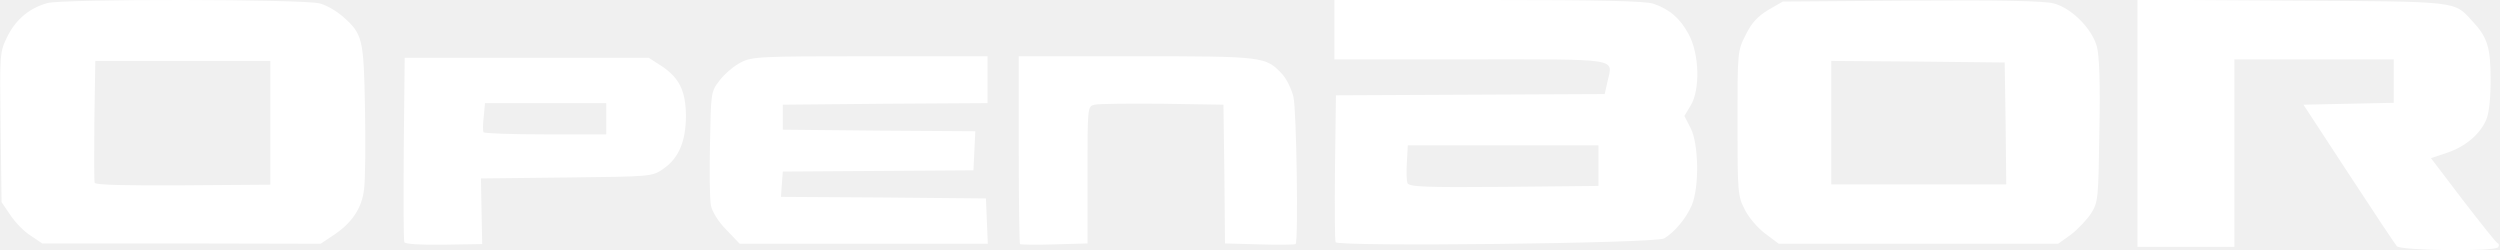
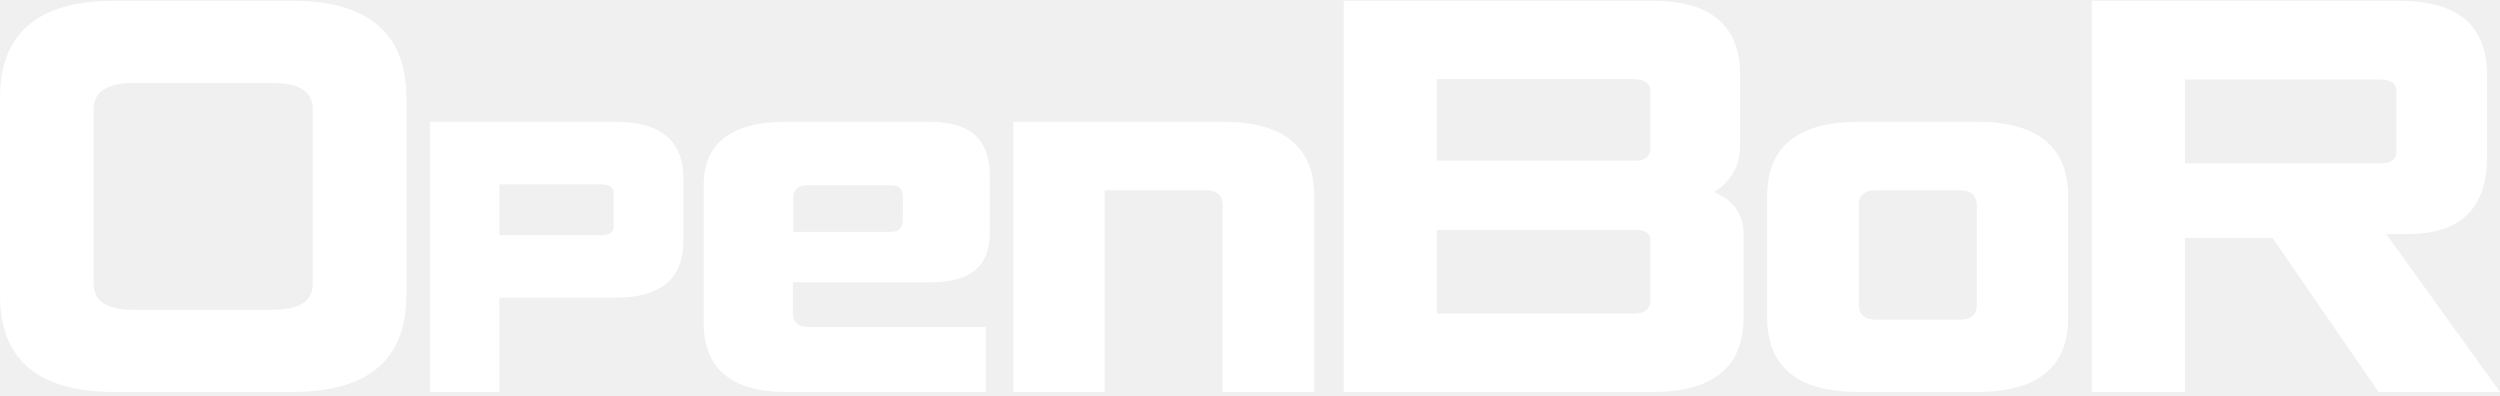
- <svg xmlns="http://www.w3.org/2000/svg" version="1.0" width="800px" height="80px" viewBox="0 0 800 80" preserveAspectRatio="xMidYMid meet">
-   <g fill="#ffffff">
-     <path d="M767 78.8 c-0.6 -0.7 -7.6 -11.2 -15.5 -23.3 l-14.4 -22 14.4 -0.3 14.5 -0.3 0 -6.9 0 -7 -25.5 0 -25.5 0 0 30 0 30 -15.5 0 -15.5 0 0 -39.5 0 -39.6 49.3 0.3 c54 0.3 51.9 0.1 57.8 6.5 4.9 5.2 5.9 8.5 5.9 18.8 0 5.9 -0.5 10.8 -1.4 12.8 -2 4.7 -6.8 8.7 -12.6 10.6 l-5.1 1.7 10.2 13.4 c5.7 7.4 10.7 13.7 11.1 13.8 0.5 0.2 0.6 0.8 0.2 1.3 -0.9 1.5 -31.1 1.1 -32.4 -0.3z" />
-     <path d="M129.4 77.5 c-0.3 -0.6 -0.3 -14.1 -0.2 -30 l0.3 -29 39.1 0 39 0 4.2 2.7 c5.6 3.8 7.6 7.8 7.7 15.8 0 8.2 -2.3 13.6 -7.2 17 -3.6 2.5 -3.7 2.5 -31 2.8 l-27.4 0.3 0.2 10.5 0.2 10.5 -12.3 0.2 c-7.5 0.1 -12.4 -0.2 -12.6 -0.8z m64.6 -39.5 l0 -5 -19.4 0 -19.4 0 -0.4 4.3 c-0.3 2.3 -0.3 4.5 -0.1 5 0.2 0.4 9.2 0.7 19.9 0.7 l19.4 0 0 -5z" />
-     <path d="M326.4 78.1 c-0.2 -0.2 -0.4 -13.9 -0.4 -30.3 l0 -29.8 37.5 0 c40.8 0 41.5 0.1 46.7 5.6 1.5 1.6 3.1 4.9 3.7 7.4 1 4.2 1.6 46.2 0.7 47.1 -0.2 0.2 -5.4 0.3 -11.5 0.1 l-11.1 -0.3 -0.2 -22.2 -0.3 -22.2 -19.5 -0.3 c-10.7 -0.1 -20.5 0 -21.7 0.3 -2.3 0.5 -2.3 0.6 -2.3 22.5 l0 21.9 -10.6 0.3 c-5.8 0.2 -10.8 0.1 -11 -0.1z" />
-     <path d="M427.4 77.5 c-0.3 -0.6 -0.3 -11.4 -0.2 -24 l0.3 -23 43 -0.2 43 -0.2 0.9 -4 c1.7 -7.6 4.7 -7.1 -43.9 -7.1 l-43.5 0 0 -9.5 0 -9.5 49.4 0 c35.1 0 50.3 0.3 52.7 1.2 5.2 1.8 8.5 4.6 11.3 9.8 3.4 6.3 3.7 17.7 0.6 22.8 l-2 3.3 2 3.9 c2.6 5 2.8 18.8 0.4 24.6 -1.7 4.1 -5.6 8.8 -8.9 10.7 -2.7 1.6 -104.6 2.7 -105.1 1.2z m84.1 -24.5 l0 -6.5 -30.5 0 -30.5 0 -0.3 5.4 c-0.2 2.9 -0.1 6 0.2 6.7 0.5 1.2 5.8 1.4 30.8 1.2 l30.3 -0.3 0 -6.5z" />
-     <path d="M9.8 75.4 c-2.1 -1.3 -5 -4.3 -6.5 -6.6 l-2.8 -4.1 -0.3 -24 c-0.3 -23.9 -0.3 -24 2.2 -29.1 2.7 -5.4 7 -9 12.7 -10.6 4.7 -1.4 82.3 -1.3 87.2 0.1 2.1 0.5 5.3 2.4 7.3 4.1 6.5 5.7 6.8 7.1 7.2 29.7 0.2 11.3 0.1 22.8 -0.3 25.7 -0.7 6.1 -4 10.9 -10 14.8 l-3.9 2.6 -44.6 -0.1 -44.5 0 -3.7 -2.5z m76.7 -36.1 l0 -19.8 -28 0 -28 0 -0.3 19 c-0.1 10.4 -0.1 19.4 0.1 20 0.3 0.7 9.9 0.9 28.3 0.8 l27.9 -0.2 0 -19.8z" />
-     <path d="M232.4 73.5 c-2.6 -2.6 -4.5 -5.8 -4.9 -7.7 -0.4 -1.9 -0.5 -10.8 -0.3 -19.9 0.3 -16.4 0.3 -16.6 3.1 -20.2 1.6 -2.1 4.6 -4.6 6.7 -5.7 3.7 -1.9 6 -2 41.5 -2 l37.5 0 0 7.5 0 7.5 -32.7 0.2 -32.8 0.3 0 4 0 4 30.8 0.3 30.8 0.2 -0.3 6.3 -0.3 6.2 -30.5 0.2 -30.5 0.2 -0.3 4 -0.3 4.1 32.8 0.2 32.8 0.3 0.3 7.3 0.3 7.2 -39.7 0 -39.7 0 -4.3 -4.5z" />
-     <path d="M564.8 74.7 c-2.4 -1.8 -5.3 -5.2 -6.5 -7.7 -2.2 -4.2 -2.3 -5.6 -2.3 -27.5 0 -22.9 0 -23.2 2.6 -28.3 1.9 -3.9 3.8 -5.9 7.2 -8 l4.7 -2.7 41.2 -0.3 c28.7 -0.2 42.6 0.1 45.5 0.9 5.7 1.5 12.2 8 13.8 13.8 0.8 3 1.1 11.8 0.8 27 -0.3 21.6 -0.4 22.8 -2.6 26.3 -1.3 2 -4.2 5.1 -6.4 6.8 l-4.2 3 -44.7 0 -44.7 0 -4.4 -3.3z m77 -35.2 l-0.3 -19.5 -27.8 -0.3 -27.7 -0.2 0 19.8 0 19.7 28 0 28 0 -0.2 -19.5z" />
+ <svg xmlns="http://www.w3.org/2000/svg" clip-rule="evenodd" fill-rule="evenodd" stroke-linejoin="round" stroke-miterlimit="2" viewBox="0 0 600 95">
+   <g fill="#fff" fill-rule="nonzero">
+     <path d="m97.529 70.877v-47.403c0-15.525-9.163-23.288-27.488-23.288h-42.553c-18.325 0-27.488 7.763-27.488 23.288v47.403c0 15.464 9.163 23.196 27.488 23.196h42.553c18.325 0 27.488-7.732 27.488-23.196zm-65.475-50.965h33.42c6.393 0 9.589 2.1 9.589 6.301v41.924c0 4.14-3.196 6.21-9.589 6.21h-33.42c-6.392 0-9.588-2.07-9.588-6.21v-41.924c0-4.201 3.196-6.301 9.588-6.301z" />
+     <path d="m164.005 57.897v-15.109c0-9.039-5.466-13.558-16.397-13.558h-44.423v64.843h16.668v-22.618h27.755c10.931 0 16.397-4.52 16.397-13.558zm-44.152-13.649h24.353c2.041 0 3.062.672 3.062 2.016v8.157c0 1.344-1.021 2.016-3.062 2.016h-24.353z" />
+     <path d="m237.553 55.744v-13.682c0-8.555-4.739-12.832-14.216-12.832h-34.894c-6.339 0-11.185 1.262-14.539 3.785s-5.031 6.37-5.031 11.539v32.811c0 5.6 1.677 9.785 5.031 12.554s8.2 4.154 14.539 4.154h48.187v-15.601h-42.648c-2.462 0-3.693-1.138-3.693-3.415v-7.313h33.232c4.678 0 8.185-.969 10.524-2.908 2.339-1.938 3.508-4.969 3.508-9.092zm-43.756-11.282h20.032c1.907 0 2.861.923 2.861 2.769v5.559c0 1.907-.954 2.861-2.861 2.861h-23.447v-8.051c0-2.092 1.138-3.138 3.415-3.138z" />
+     <path d="m315.43 94.073v-46.943c0-11.933-7.336-17.9-22.009-17.9h-50.228v64.843h21.918v-48.405h24.2c2.74 0 4.11 1.188 4.11 3.562v44.843z" />
+     <path d="m417.634 34.984v-16.99c0-11.872-7.032-17.808-21.096-17.808h-74.059v93.887h74.059c14.612 0 21.918-5.967 21.918-17.899v-20.003c0-4.688-2.344-8.037-7.032-10.046 4.14-2.74 6.21-6.453 6.21-11.141zm-72.78 20.182h47.575c2.435 0 3.653.791 3.653 2.374v14.524c0 2.131-1.37 3.196-4.11 3.196h-47.118zm0-36.167h47.118c2.74 0 4.11.943 4.11 2.831v13.793c0 1.948-1.188 2.922-3.562 2.922h-47.666z" />
+     <path d="m450.235 45.668h20c2.801 0 4.201 1.188 4.201 3.562v24.021c0 2.314-1.4 3.471-4.201 3.471h-20c-2.739 0-4.109-1.218-4.109-3.653v-23.839c0-2.374 1.37-3.562 4.109-3.562zm46.118 30.688v-29.226c0-11.933-7.336-17.9-22.008-17.9h-28.219c-14.673 0-22.009 5.967-22.009 17.9v29.044c0 11.932 7.336 17.899 22.009 17.899h28.219c14.672 0 22.008-5.906 22.008-17.717z" />
+     <path d="m596.895 37.632v-19.638c0-11.872-7.032-17.808-21.096-17.808h-73.785v93.887h22.375v-36.989h21l25.479 36.989h29.132l-27.306-37.902h5.114c12.725 0 19.087-6.18 19.087-18.539zm-72.506-18.542h46.662c2.739 0 4.109.944 4.109 2.831v14.341c0 1.948-1.187 2.922-3.562 2.922h-47.209z" />
  </g>
</svg>
